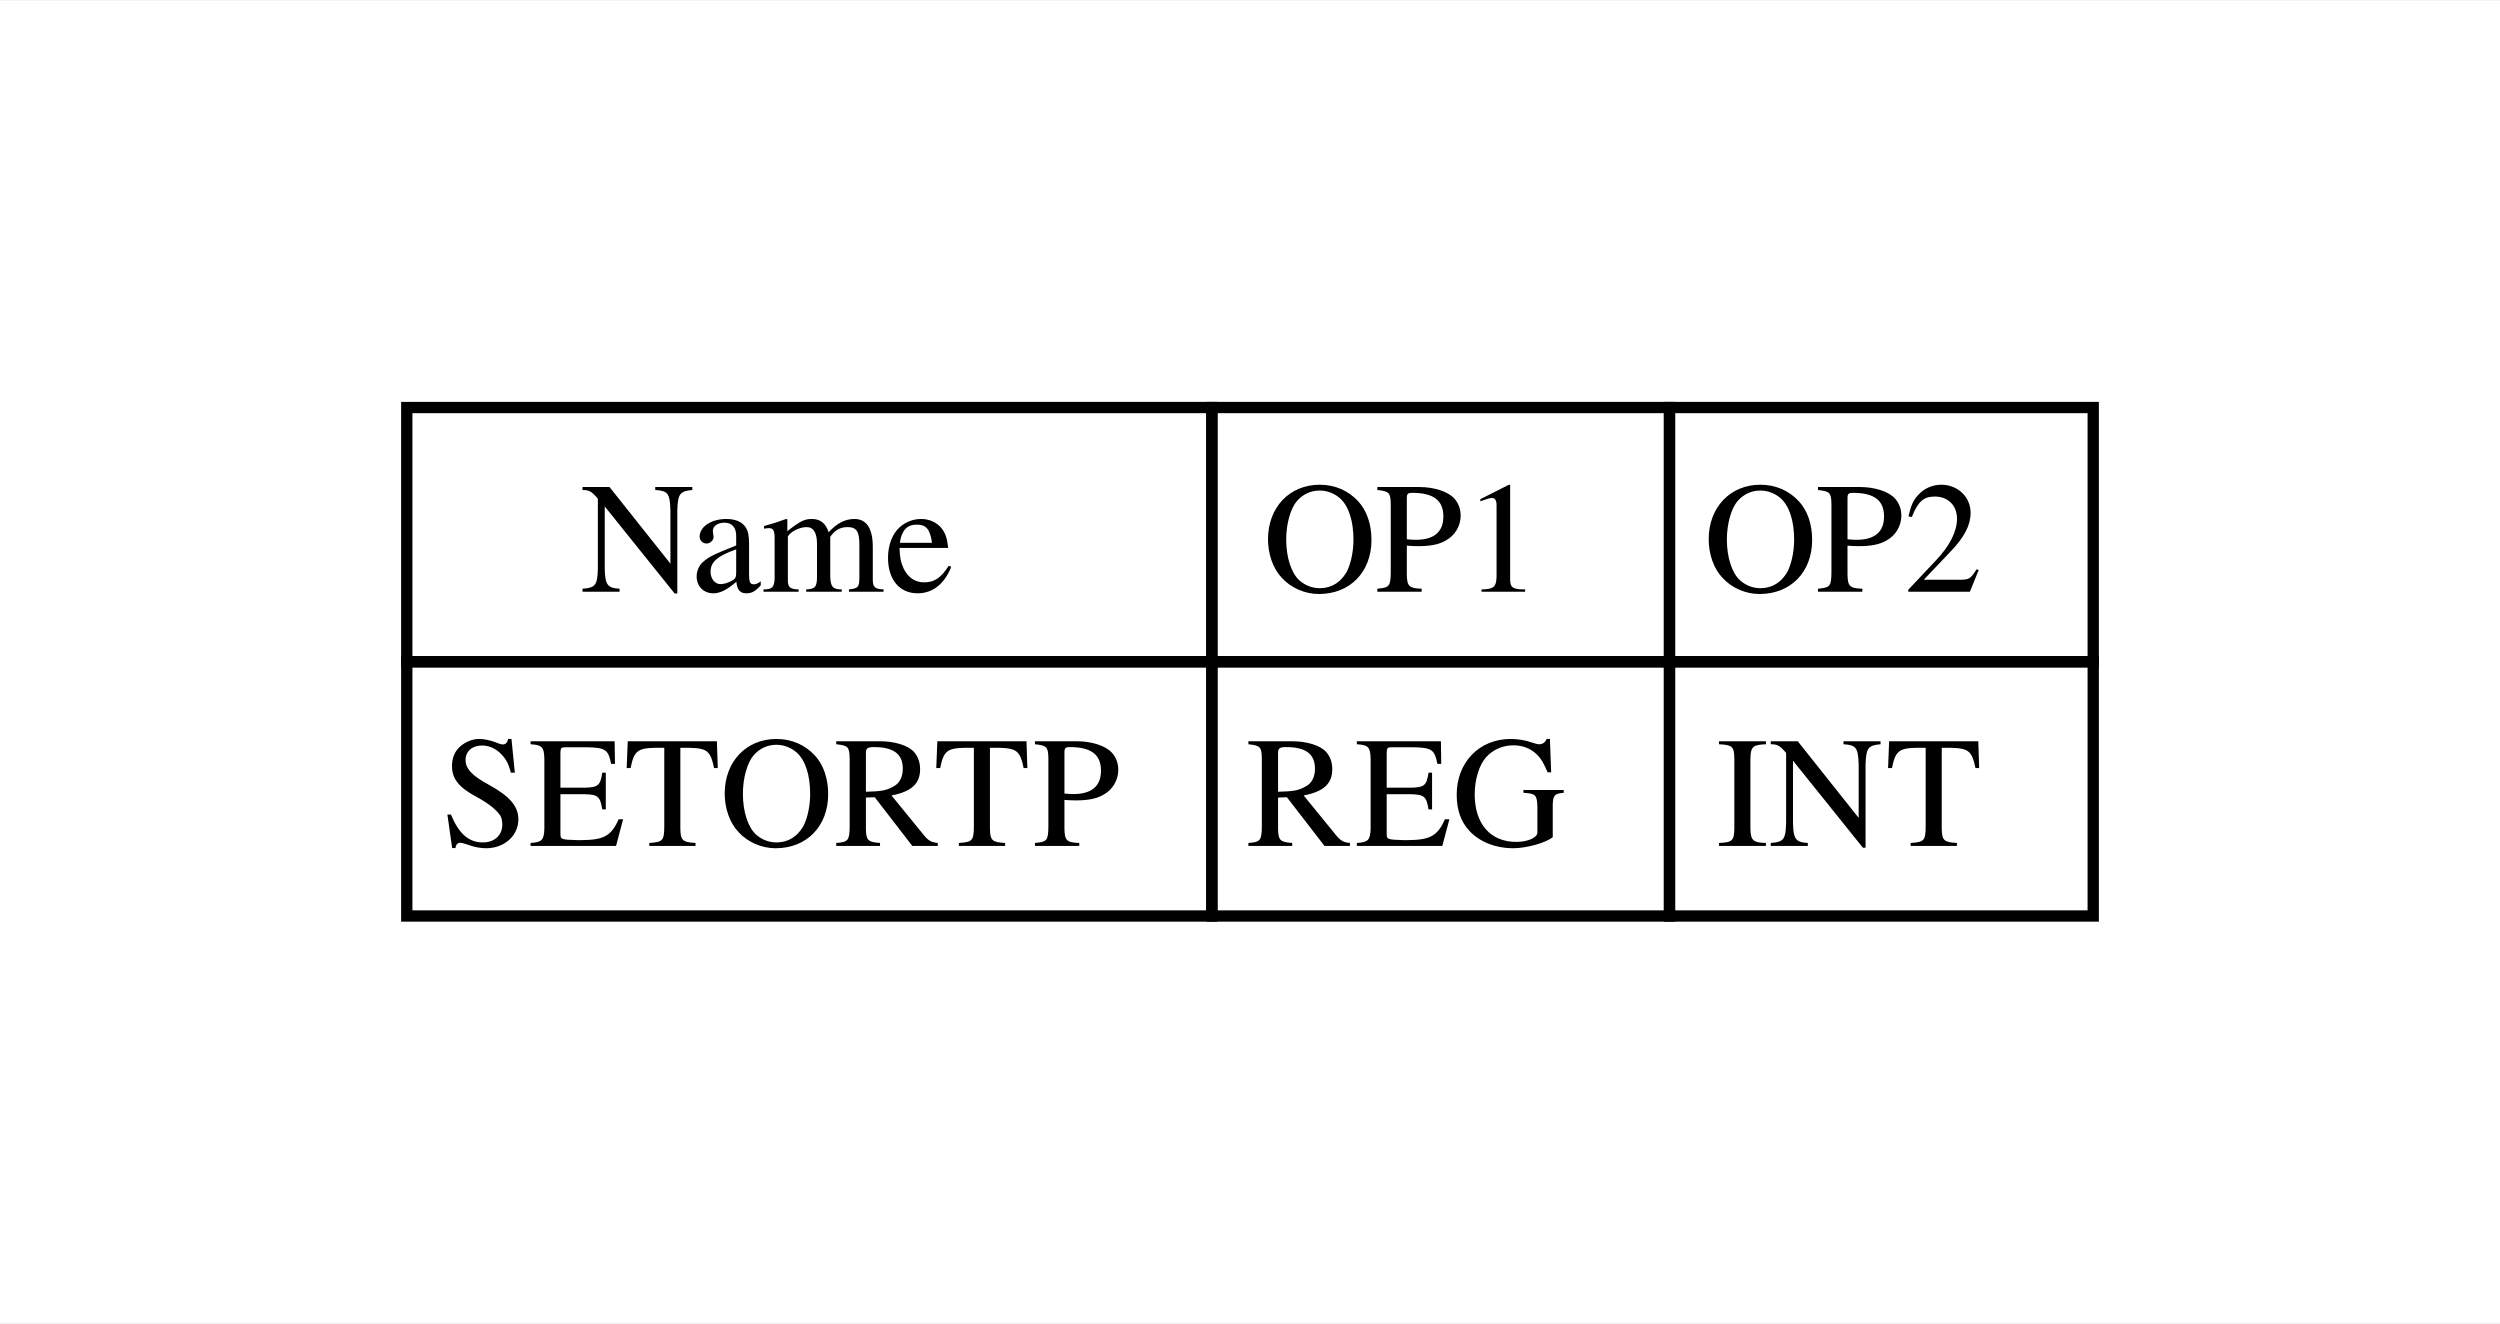
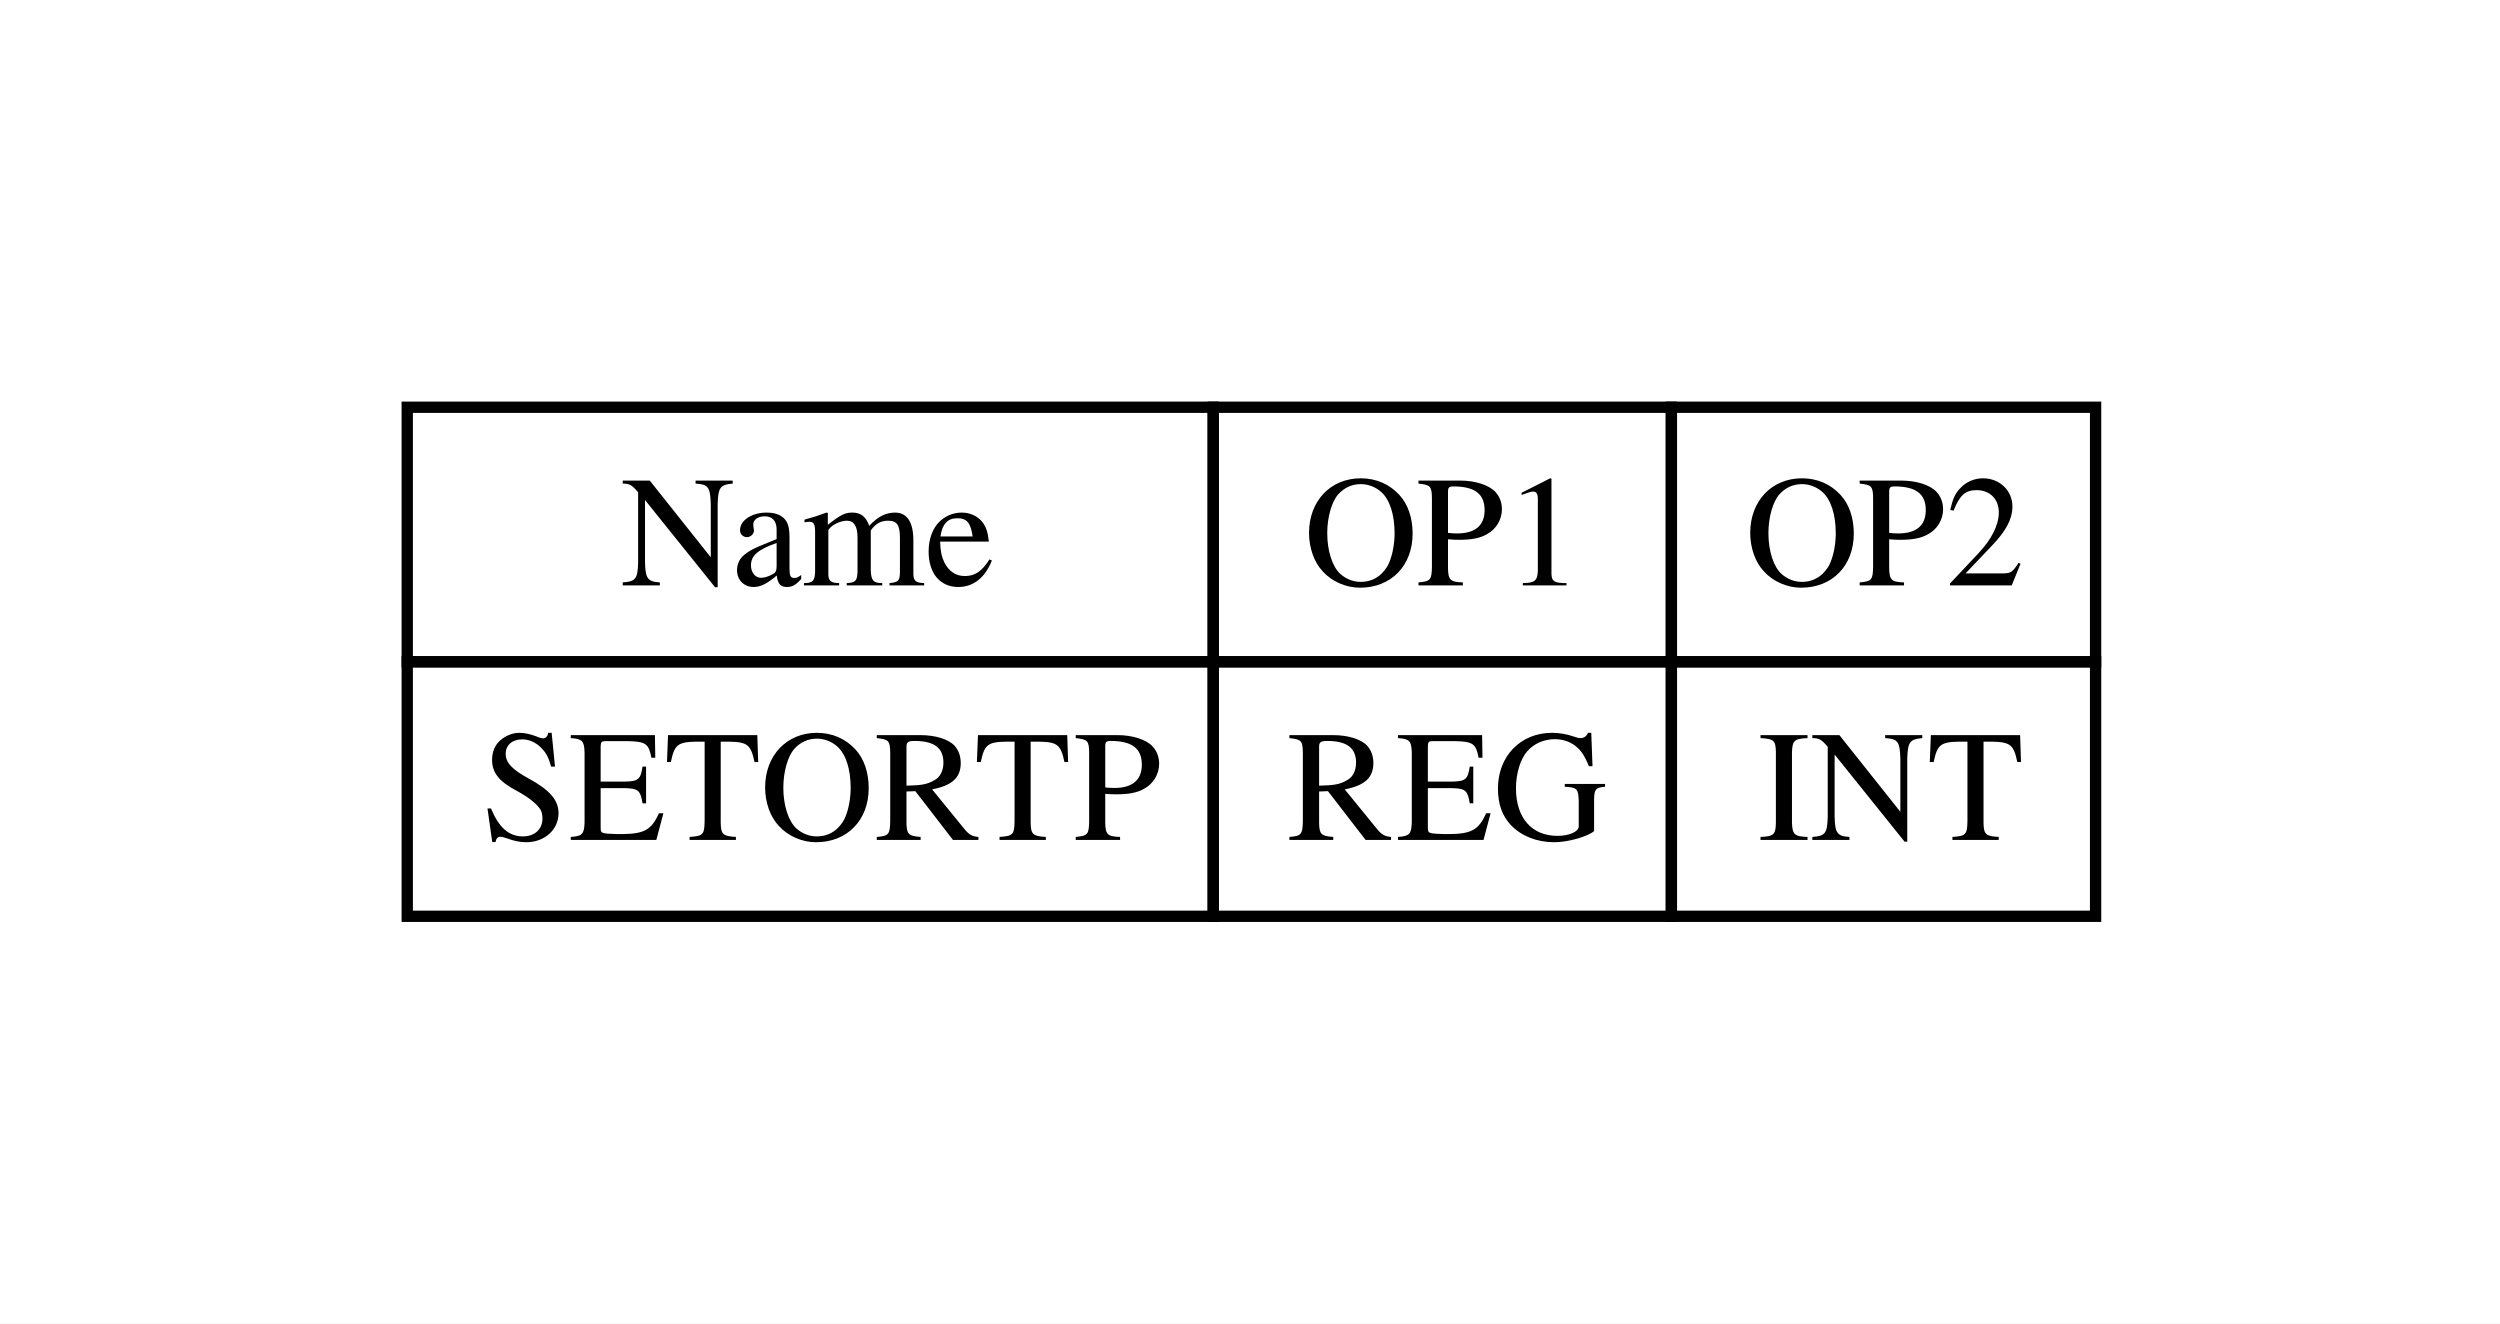
- <svg xmlns="http://www.w3.org/2000/svg" width="221pt" height="117pt" viewBox="0.00 0.00 221.25 117.00">
+ <svg xmlns="http://www.w3.org/2000/svg" width="221pt" height="117pt" viewBox="0.00 0.00 221.00 117.00">
  <g id="graph0" class="graph" transform="scale(1 1) rotate(0) translate(36 81)">
    <polygon fill="white" stroke="none" points="-36,36 -36,-81 185.25,-81 185.25,36 -36,36" />
    <g id="node1" class="node">
      <polygon fill="none" stroke="black" points="0,-22.5 0,-45 71.25,-45 71.25,-22.5 0,-22.5" />
-       <text text-anchor="start" x="15.38" y="-28.7" font-family="Times,serif" font-size="14.00"> Name </text>
+       <text xml:space="preserve" text-anchor="start" x="15.38" y="-29.25" font-family="Times,serif" font-size="14.00"> Name </text>
      <polygon fill="none" stroke="black" points="71.25,-22.5 71.25,-45 111.75,-45 111.75,-22.5 71.25,-22.5" />
-       <text text-anchor="start" x="75.75" y="-28.7" font-family="Times,serif" font-size="14.00"> OP1 </text>
+       <text xml:space="preserve" text-anchor="start" x="75.75" y="-29.25" font-family="Times,serif" font-size="14.00"> OP1 </text>
      <polygon fill="none" stroke="black" points="111.75,-22.5 111.75,-45 149.25,-45 149.25,-22.5 111.75,-22.5" />
-       <text text-anchor="start" x="114.75" y="-28.7" font-family="Times,serif" font-size="14.00"> OP2 </text>
+       <text xml:space="preserve" text-anchor="start" x="114.75" y="-29.25" font-family="Times,serif" font-size="14.00"> OP2 </text>
      <polygon fill="none" stroke="black" points="0,0 0,-22.5 71.25,-22.5 71.25,0 0,0" />
-       <text text-anchor="start" x="3" y="-6.2" font-family="Times,serif" font-size="14.00"> SETORTP </text>
+       <text xml:space="preserve" text-anchor="start" x="3" y="-6.75" font-family="Times,serif" font-size="14.00"> SETORTP </text>
      <polygon fill="none" stroke="black" points="71.25,0 71.25,-22.5 111.75,-22.5 111.75,0 71.25,0" />
-       <text text-anchor="start" x="74.25" y="-6.2" font-family="Times,serif" font-size="14.00"> REG </text>
+       <text xml:space="preserve" text-anchor="start" x="74.25" y="-6.75" font-family="Times,serif" font-size="14.00"> REG </text>
      <polygon fill="none" stroke="black" points="111.75,0 111.75,-22.5 149.25,-22.5 149.25,0 111.75,0" />
-       <text text-anchor="start" x="115.88" y="-6.2" font-family="Times,serif" font-size="14.00"> INT </text>
+       <text xml:space="preserve" text-anchor="start" x="115.88" y="-6.75" font-family="Times,serif" font-size="14.00"> INT </text>
    </g>
  </g>
</svg>
